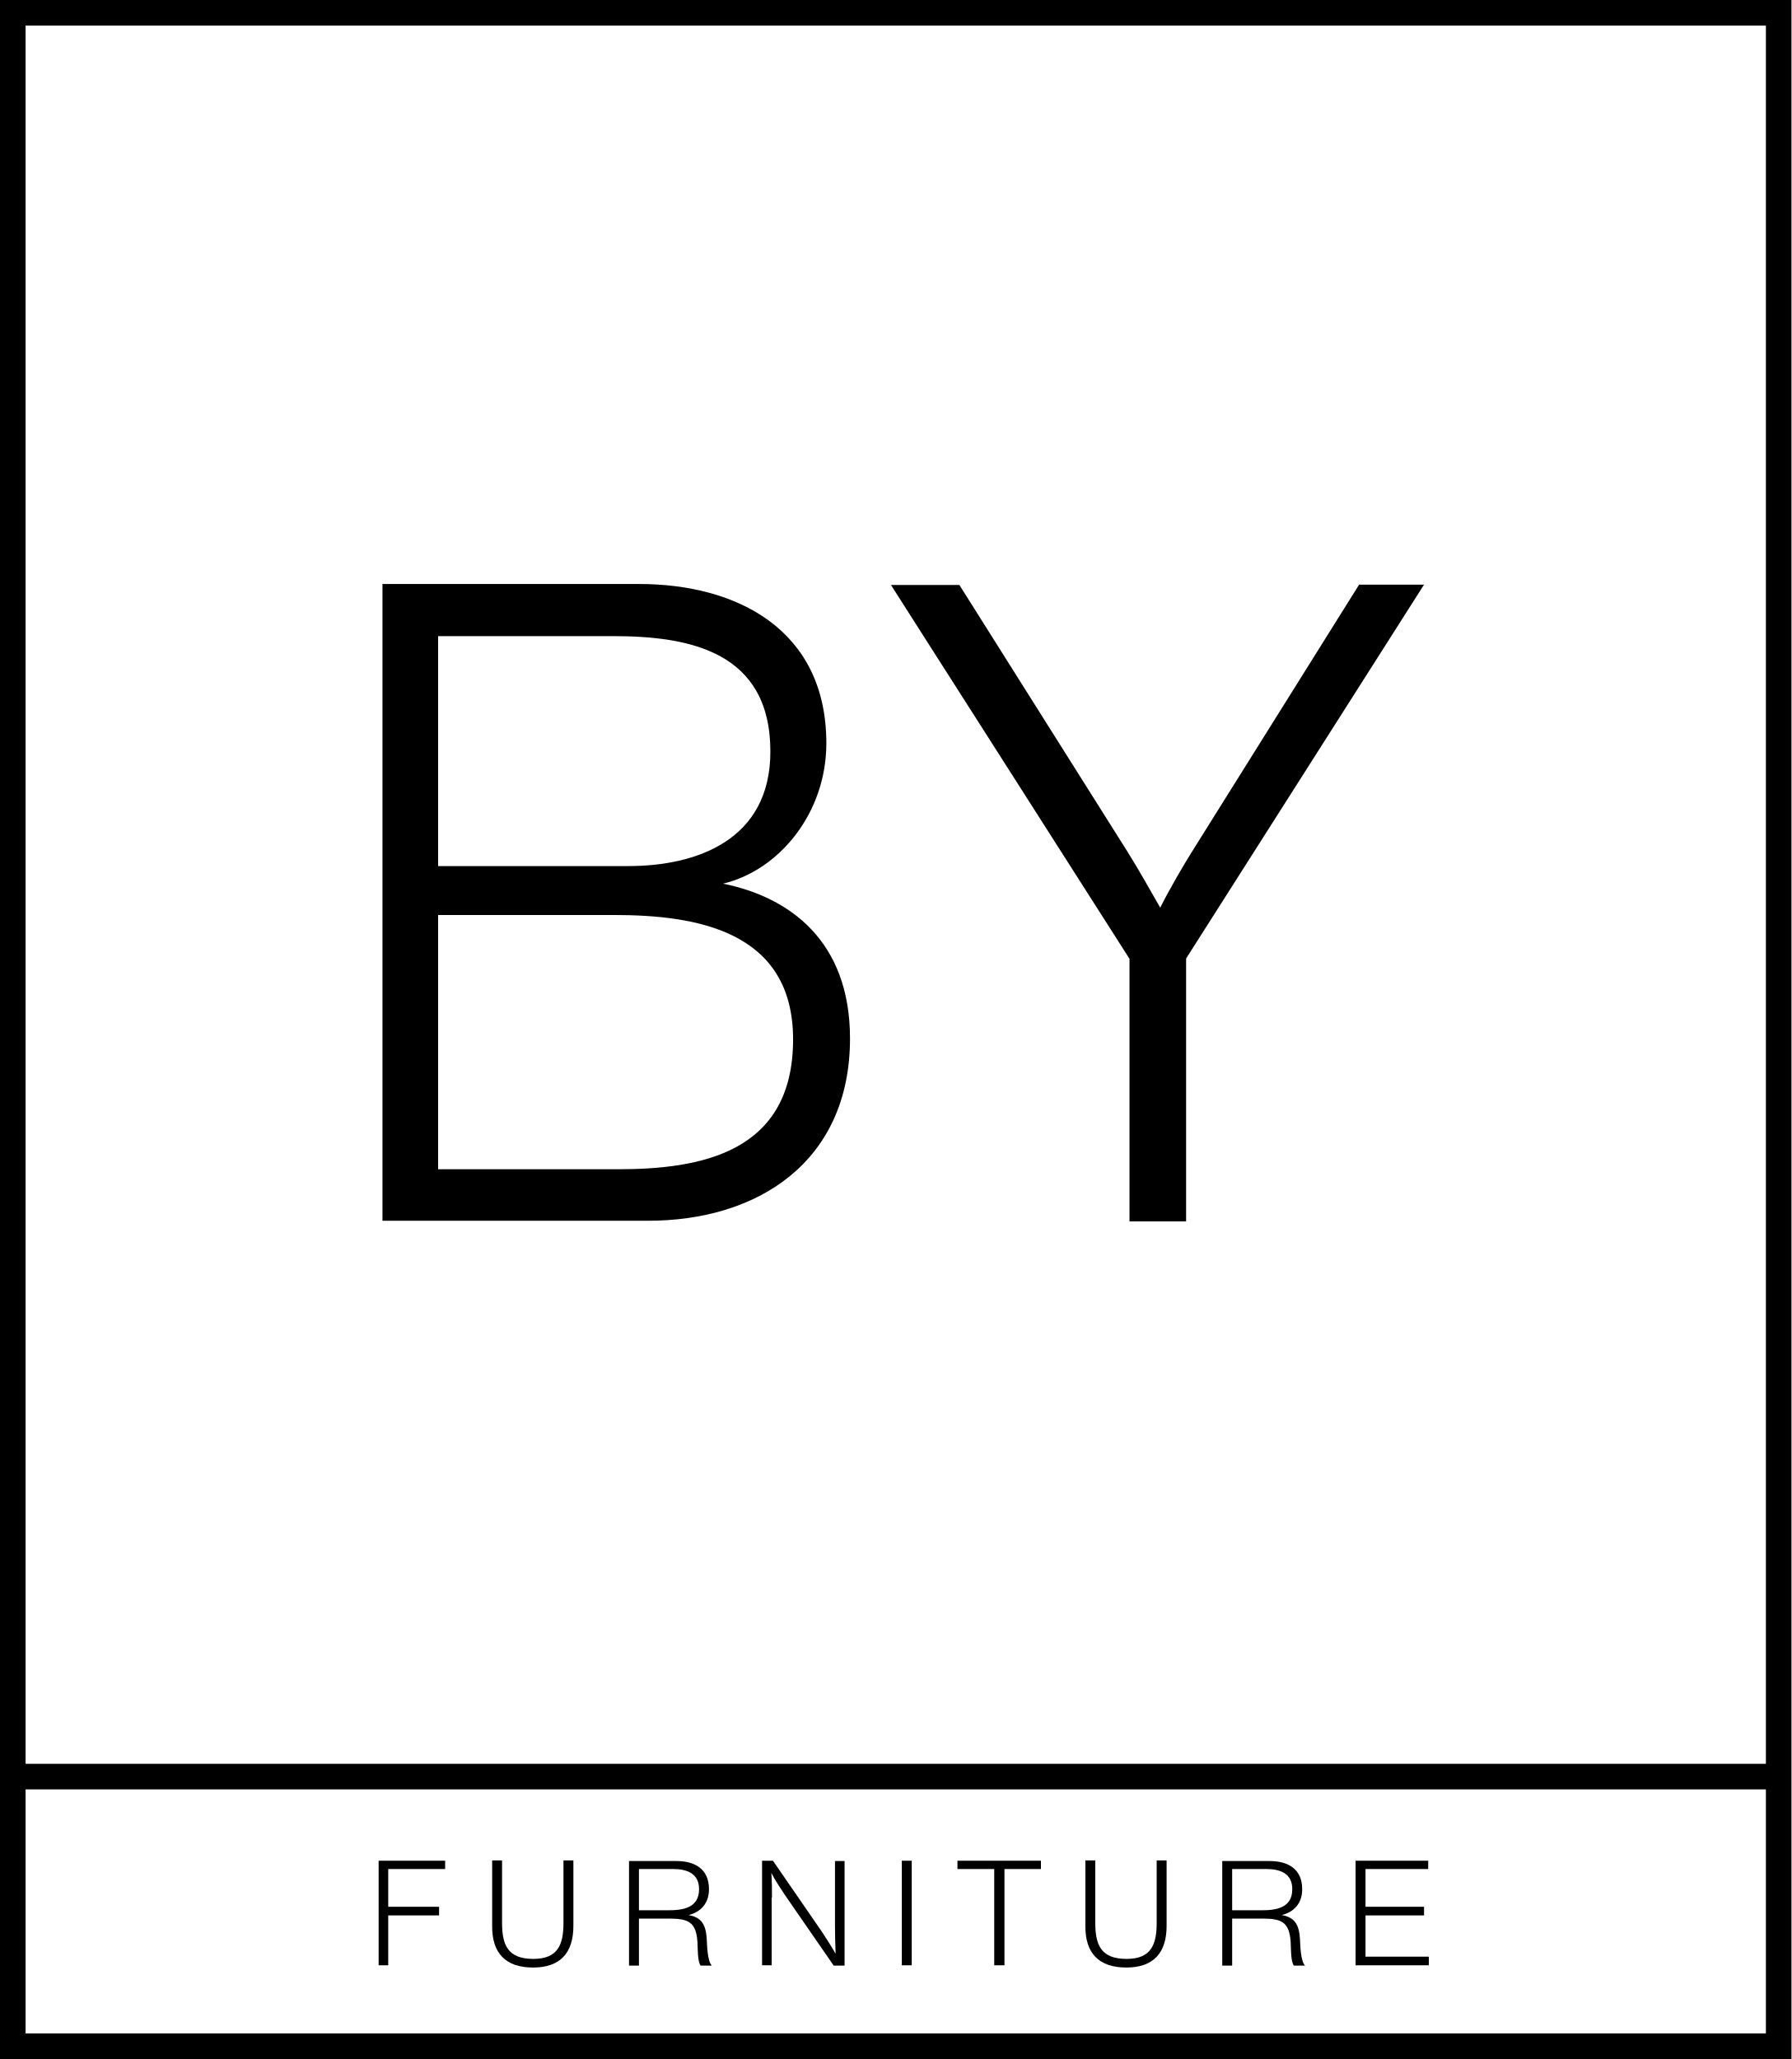
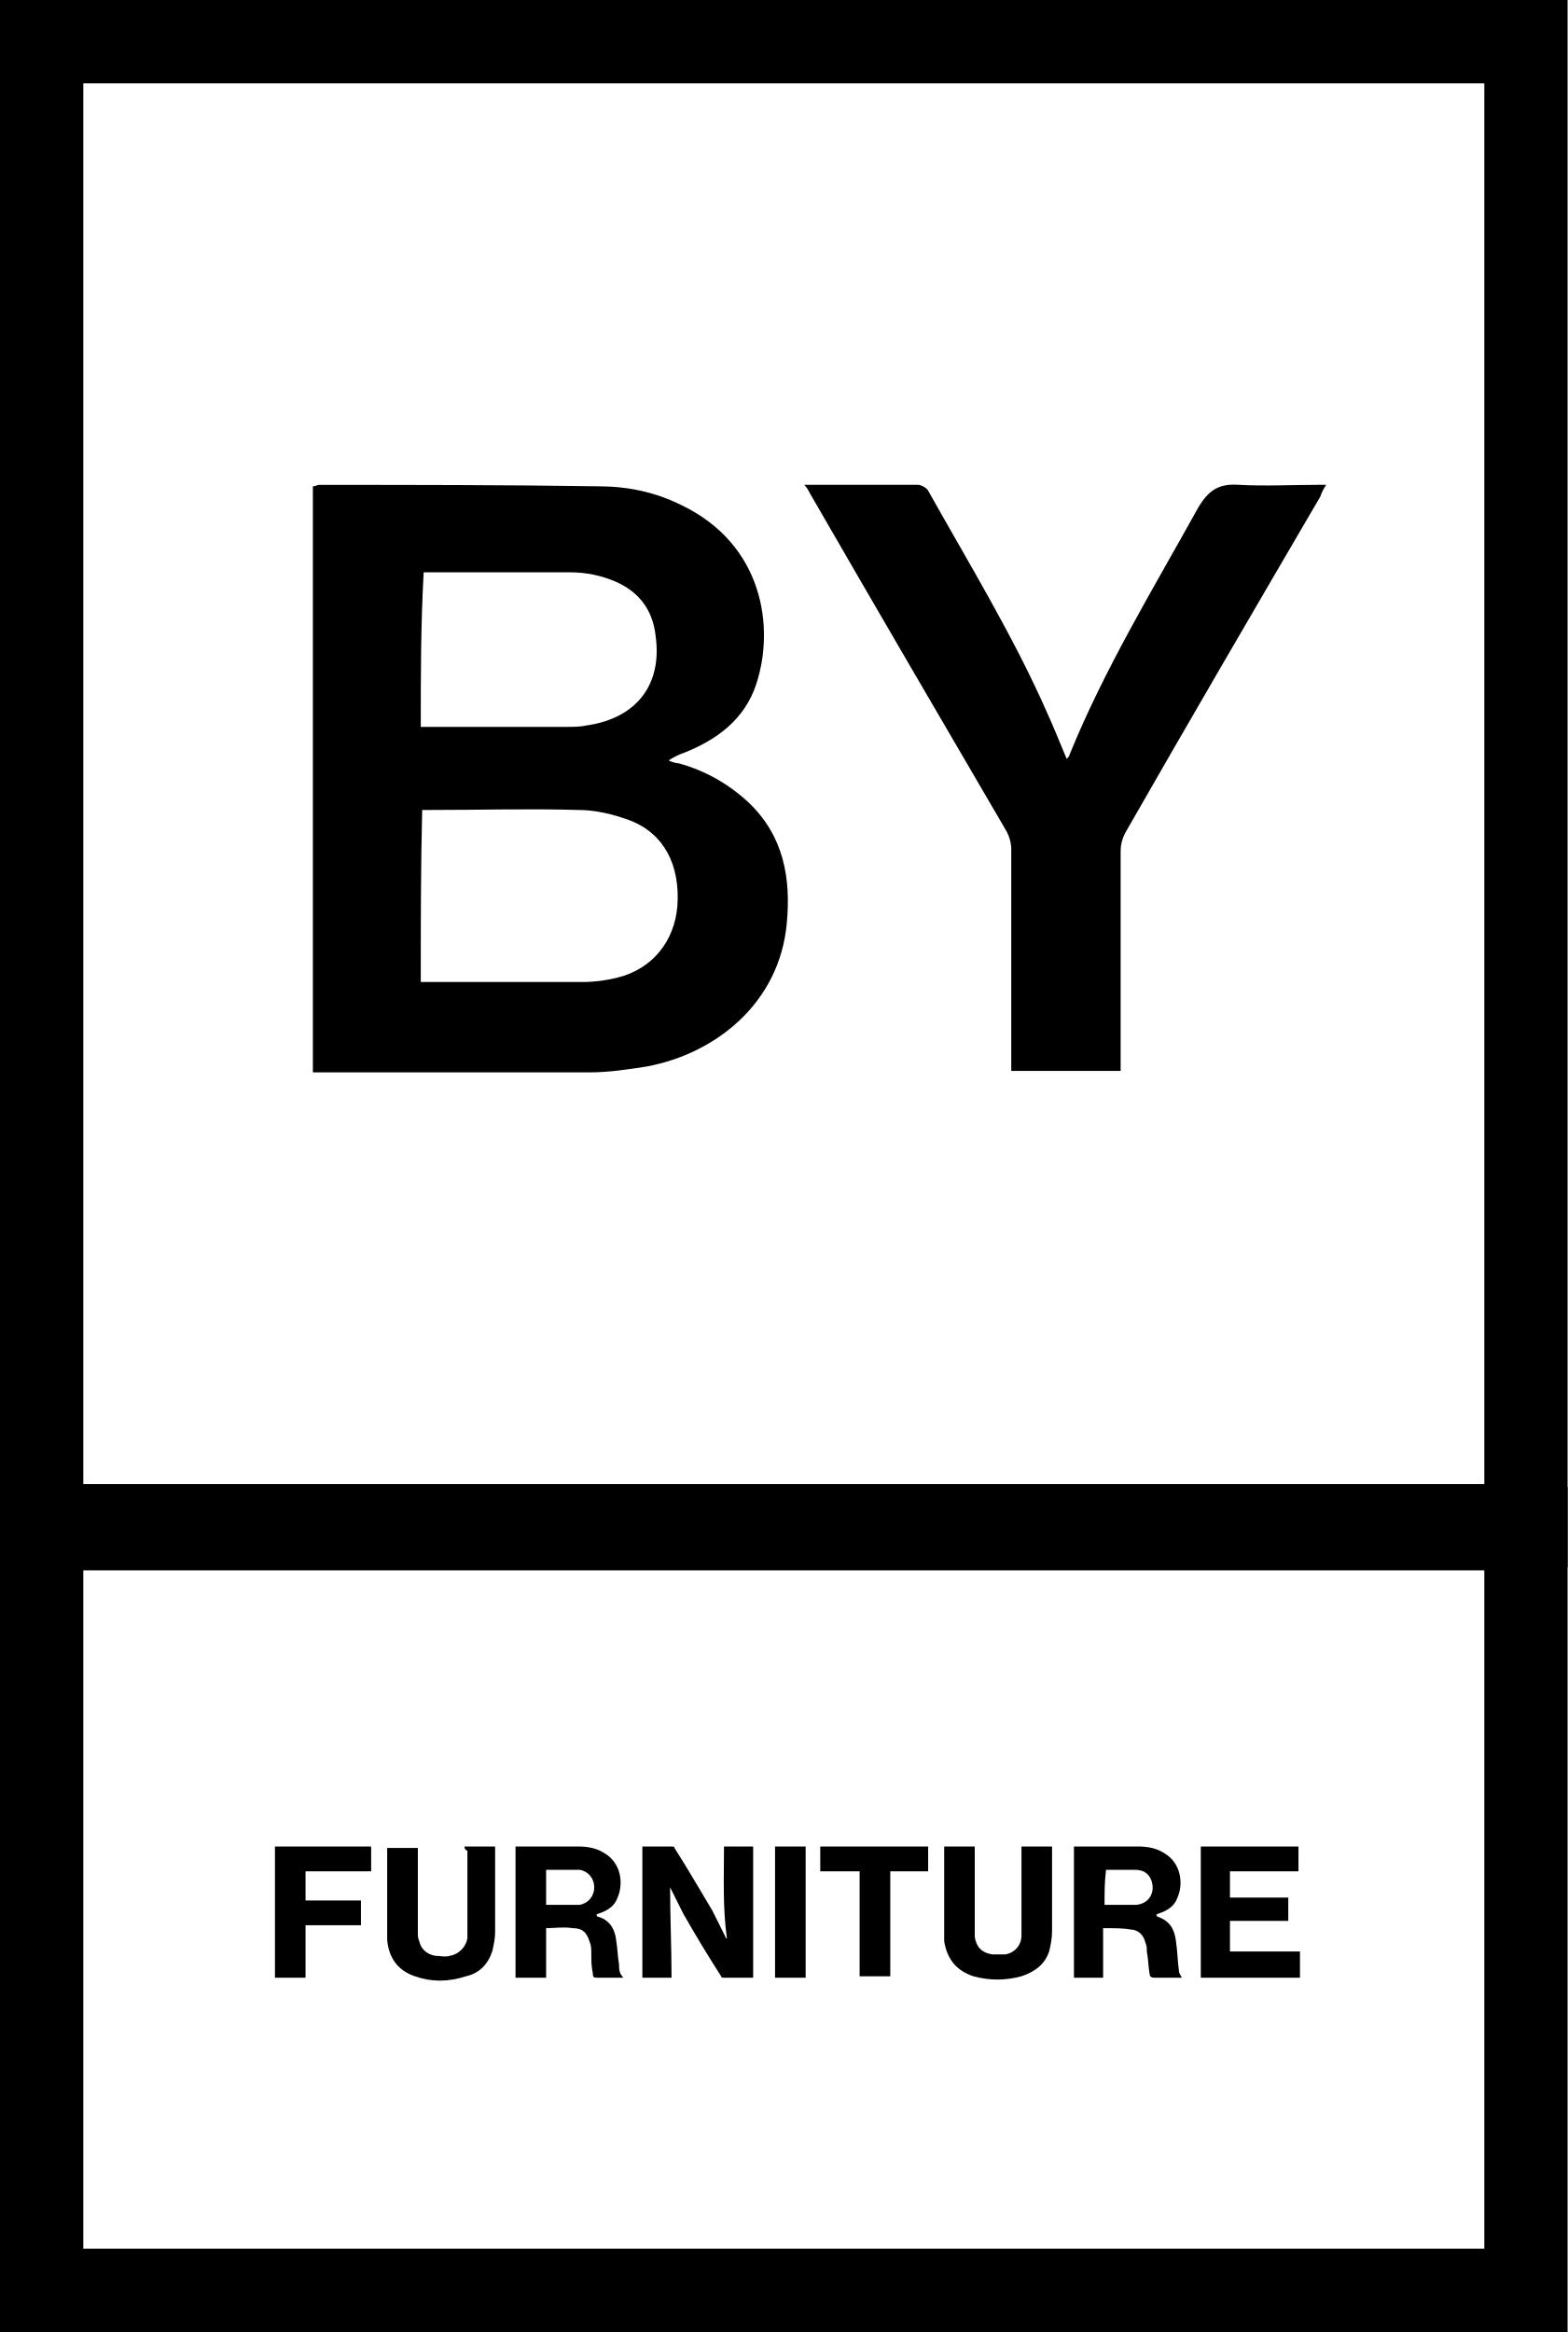
- <svg xmlns="http://www.w3.org/2000/svg" viewBox="0 0 560.2 643.8" fill="#000000">
-   <path d="M0,0v643.8h560.2V0H0z M552.2,635.8H8v-76.3h544.2V635.8z M552.2,551.5H8V8h544.2V551.5z" />
-   <path d="M265.8,324.7c0-30.5-18.9-44.2-39.7-48.4c17.6-4.2,32.3-22.1,32.3-43.9c0-35.5-27.9-49.8-58.6-49.8h-80.2v199.1h82.8   C236.9,381.8,265.8,363.3,265.8,324.7z M137,198.9h54.7c23.9,0,49.2,4.8,49.2,36.1c0,27.7-23.1,35.8-44.4,35.8H137V198.9z    M137,365.5v-79.4H192c25.5,0,56,4.8,56,38.9c0,35.5-28.9,40.6-54.9,40.6H137z" />
-   <polygon points="121.4,598.9 137.3,598.9 137.3,596.2 121.4,596.2 121.4,584.4 139.2,584.4 139.2,581.8 118.4,581.8 118.4,614.5    121.4,614.5" />
-   <path d="M166.7,615.2c8.5,0,12.6-4.6,12.6-13v-20.5h-3.1v19.5c0,6.8-1.7,11.3-9.4,11.3c-7.9,0-9.8-4.2-9.8-11.2v-19.6h-3.1v20.4   C153.8,610.7,158.1,615.2,166.7,615.2z" />
-   <path d="M199.8,599.9h9.6c6,0,8.3,1.2,8.7,7.4c0.1,1.7,0,6.1,1,7.3h3.5c-1.5-1.5-1.5-7-1.6-8.4c-0.3-4.4-1.6-6.7-5.7-7.4   c4-1,6.4-3.8,6.4-8.1c0-6.3-4.4-8.8-10.2-8.8h-14.8v32.7h3.1V599.9z M199.8,584.4h10.7c4.2,0,8.1,1.3,8.1,6.3   c0,5.8-4.9,6.6-9.6,6.6h-9.2V584.4z" />
-   <path d="M241.4,593.4c0-2.6,0-5.2-0.2-7.8c1.2,2.4,2.8,4.7,4.3,7l15.2,22h3.4v-32.7h-3v20.4c0,2.9,0.1,5.7,0.2,8.6   c-1.3-2.3-2.8-4.6-4.3-6.9l-15.3-22.2h-3.4v32.7h3V593.4z" />
-   <rect x="282" y="581.8" width="3.1" height="32.7" />
-   <polygon points="310.9,614.5 314.1,614.5 314.1,584.4 325.5,584.4 325.5,581.8 299.4,581.8 299.4,584.4 310.9,584.4  " />
-   <path d="M352.2,615.2c8.5,0,12.6-4.6,12.6-13v-20.5h-3.1v19.5c0,6.8-1.7,11.3-9.4,11.3c-7.9,0-9.8-4.2-9.8-11.2v-19.6h-3.1v20.4   C339.3,610.7,343.6,615.2,352.2,615.2z" />
-   <path d="M385.3,599.9h9.6c6,0,8.3,1.2,8.7,7.4c0.1,1.7,0,6.1,1,7.3h3.5c-1.5-1.5-1.5-7-1.6-8.4c-0.3-4.4-1.6-6.7-5.7-7.4   c4-1,6.4-3.8,6.4-8.1c0-6.3-4.4-8.8-10.2-8.8h-14.8v32.7h3.1V599.9z M385.3,584.4h10.7c4.2,0,8.1,1.3,8.1,6.3   c0,5.8-4.9,6.6-9.6,6.6h-9.2V584.4z" />
-   <polygon points="446.8,611.8 427,611.8 427,598.9 445.3,598.9 445.3,596.2 427,596.2 427,584.4 446.6,584.4 446.6,581.8    423.9,581.8 423.9,614.5 446.8,614.5  " />
-   <path d="M353.2,381.9h17.7v-82.2l74.4-116.9h-20.3l-52.7,84.2c-2.1,3.4-6.1,10.1-9.5,16.8c-3.4-5.9-6.6-11.7-10.3-17.6l-52.5-83.3   h-21.4l74.6,116.9V381.9z" />
+ <svg xmlns="http://www.w3.org/2000/svg" width="98.481pt" height="146.5pt" viewBox="0 0 98.481 146.5" version="1.1">
+   <defs>
+     <clipPath id="clip1">
+       <path d="M 0 0 L 98.48 0 L 98.48 99 L 0 99 Z M 0 0 " />
+     </clipPath>
+     <clipPath id="clip2">
+       <path d="M 0 93 L 98.48 93 L 98.48 146.5 L 0 146.5 Z M 0 93 " />
+     </clipPath>
+   </defs>
+   <g id="surface1">
+     <path style=" stroke:none;fill-rule:nonzero;fill:#000000;fill-opacity:1;" d="M 19.656 67.367 C 19.656 55.004 19.656 42.824 19.656 30.551 C 19.836 30.551 19.93 30.461 20.02 30.461 C 25.883 30.461 31.746 30.461 37.609 30.551 C 39.441 30.551 41.18 30.918 42.828 31.742 C 47.957 34.215 48.691 39.434 47.5 43.008 C 46.77 45.203 45.027 46.488 42.922 47.312 C 42.645 47.402 42.281 47.586 42.004 47.77 C 42.188 47.859 42.461 47.953 42.645 47.953 C 44.293 48.41 45.762 49.234 47.043 50.426 C 49.242 52.531 49.699 55.188 49.426 58.027 C 48.965 62.973 45.027 66.176 40.629 67 C 39.441 67.184 38.25 67.367 37.059 67.367 C 31.469 67.367 25.883 67.367 20.297 67.367 C 20.02 67.367 19.836 67.367 19.656 67.367 Z M 26.434 61.691 C 26.617 61.691 26.707 61.691 26.801 61.691 C 30.098 61.691 33.301 61.691 36.602 61.691 C 37.332 61.691 38.066 61.598 38.797 61.414 C 40.996 60.867 42.371 59.125 42.555 56.926 C 42.738 54.363 41.73 52.348 39.531 51.523 C 38.523 51.156 37.426 50.883 36.324 50.883 C 33.211 50.793 30.188 50.883 27.074 50.883 C 26.891 50.883 26.707 50.883 26.523 50.883 C 26.434 54.453 26.434 58.027 26.434 61.691 Z M 26.434 45.664 C 26.617 45.664 26.801 45.664 26.98 45.664 C 29.82 45.664 32.66 45.664 35.594 45.664 C 36.051 45.664 36.418 45.664 36.875 45.57 C 39.988 45.113 41.637 43.008 41.18 39.891 C 40.996 38.336 40.172 37.238 38.797 36.594 C 37.793 36.137 36.785 35.953 35.777 35.953 C 32.938 35.953 30.004 35.953 27.164 35.953 C 26.98 35.953 26.801 35.953 26.617 35.953 C 26.434 39.25 26.434 42.363 26.434 45.664 Z M 26.434 45.664 " />
+     <path style=" stroke:none;fill-rule:nonzero;fill:#000000;fill-opacity:1;" d="M 70.402 67.277 C 68.02 67.277 65.82 67.277 63.531 67.277 C 63.531 67 63.531 66.816 63.531 66.543 C 63.531 62.148 63.531 57.75 63.531 53.355 C 63.531 52.988 63.438 52.621 63.254 52.258 C 59.133 45.203 55.012 38.152 50.891 31.008 C 50.797 30.824 50.707 30.641 50.523 30.457 C 50.707 30.457 50.891 30.457 51.074 30.457 C 53.27 30.457 55.469 30.457 57.668 30.457 C 57.852 30.457 58.219 30.641 58.309 30.824 C 60.875 35.406 63.621 39.891 65.73 44.656 C 66.188 45.66 66.555 46.578 67.012 47.676 C 67.102 47.586 67.195 47.492 67.195 47.402 C 69.395 42 72.414 37.055 75.254 31.926 C 75.898 30.824 76.539 30.367 77.82 30.457 C 79.469 30.551 81.211 30.457 82.859 30.457 C 82.949 30.457 83.133 30.457 83.316 30.457 C 83.133 30.734 83.043 30.918 82.949 31.191 C 78.828 38.242 74.707 45.297 70.676 52.348 C 70.492 52.715 70.402 53.082 70.402 53.445 C 70.402 57.844 70.402 62.148 70.402 66.543 C 70.402 66.816 70.402 67.094 70.402 67.277 Z M 70.402 67.277 " />
+     <path style=" stroke:none;fill-rule:nonzero;fill:#000000;fill-opacity:1;" d="M 45.484 116 C 46.125 116 46.676 116 47.316 116 C 47.316 118.746 47.316 121.496 47.316 124.242 C 47.227 124.242 47.227 124.242 47.133 124.242 C 46.586 124.242 46.035 124.242 45.484 124.242 C 45.395 124.242 45.301 124.242 45.301 124.152 C 44.477 122.867 43.652 121.496 42.922 120.215 C 42.645 119.664 42.371 119.113 42.098 118.562 C 42.098 120.395 42.188 122.32 42.188 124.242 C 41.547 124.242 40.996 124.242 40.355 124.242 C 40.355 121.496 40.355 118.746 40.355 116 C 40.539 116 40.629 116 40.812 116 C 41.27 116 41.73 116 42.188 116 C 42.277 116 42.371 116 42.371 116.09 C 43.195 117.375 43.93 118.656 44.754 120.031 C 45.027 120.578 45.301 121.129 45.578 121.68 C 45.578 121.68 45.578 121.77 45.668 121.77 C 45.395 119.848 45.484 117.922 45.484 116 Z M 45.484 116 " />
+     <path style=" stroke:none;fill-rule:nonzero;fill:#000000;fill-opacity:1;" d="M 34.309 121.129 C 34.309 122.137 34.309 123.234 34.309 124.242 C 33.668 124.242 33.027 124.242 32.387 124.242 C 32.387 121.496 32.387 118.746 32.387 116 C 32.477 116 32.477 116 32.477 116 C 33.762 116 35.043 116 36.324 116 C 36.875 116 37.426 116.09 37.883 116.367 C 39.074 117.008 39.164 118.383 38.797 119.207 C 38.617 119.754 38.156 120.031 37.609 120.215 C 37.516 120.215 37.516 120.305 37.426 120.305 C 37.426 120.305 37.516 120.305 37.516 120.395 C 38.25 120.578 38.617 121.129 38.707 121.863 C 38.797 122.41 38.797 122.867 38.891 123.418 C 38.891 123.691 38.891 123.969 39.164 124.242 C 39.074 124.242 38.98 124.242 38.98 124.242 C 38.523 124.242 37.973 124.242 37.516 124.242 C 37.332 124.242 37.242 124.242 37.242 123.969 C 37.148 123.512 37.148 123.145 37.148 122.688 C 37.148 122.504 37.148 122.227 37.059 122.043 C 36.875 121.402 36.602 121.129 35.961 121.129 C 35.41 121.039 34.859 121.129 34.309 121.129 Z M 34.309 119.664 C 34.953 119.664 35.594 119.664 36.234 119.664 C 36.324 119.664 36.324 119.664 36.418 119.664 C 36.965 119.57 37.332 119.113 37.332 118.562 C 37.332 118.016 36.965 117.559 36.418 117.465 C 36.324 117.465 36.141 117.465 36.051 117.465 C 35.5 117.465 35.043 117.465 34.492 117.465 C 34.402 117.465 34.402 117.465 34.309 117.465 C 34.309 118.199 34.309 118.93 34.309 119.664 Z M 34.309 119.664 " />
+     <path style=" stroke:none;fill-rule:nonzero;fill:#000000;fill-opacity:1;" d="M 69.301 121.129 C 69.301 122.137 69.301 123.234 69.301 124.242 C 68.66 124.242 68.02 124.242 67.469 124.242 C 67.469 121.496 67.469 118.746 67.469 116 C 67.559 116 67.559 116 67.652 116 C 68.934 116 70.215 116 71.5 116 C 72.047 116 72.598 116.09 73.055 116.367 C 74.246 117.008 74.34 118.383 73.973 119.207 C 73.789 119.754 73.332 120.031 72.781 120.215 C 72.691 120.215 72.691 120.305 72.598 120.305 C 72.598 120.305 72.691 120.305 72.691 120.395 C 73.516 120.672 73.789 121.219 73.879 121.953 C 73.973 122.594 73.973 123.145 74.062 123.785 C 74.062 123.969 74.156 124.059 74.246 124.242 C 74.246 124.242 74.156 124.242 74.062 124.242 C 73.516 124.242 73.055 124.242 72.508 124.242 C 72.324 124.242 72.23 124.152 72.23 124.059 C 72.141 123.602 72.141 123.051 72.047 122.594 C 72.047 122.41 72.047 122.227 71.957 122.043 C 71.867 121.586 71.5 121.219 71.043 121.219 C 70.582 121.129 69.941 121.129 69.301 121.129 Z M 69.391 119.664 C 69.941 119.664 70.492 119.664 71.043 119.664 C 71.133 119.664 71.223 119.664 71.406 119.664 C 72.23 119.57 72.598 118.84 72.324 118.105 C 72.141 117.648 71.773 117.465 71.316 117.465 C 70.766 117.465 70.125 117.465 69.574 117.465 L 69.484 117.465 C 69.391 118.199 69.391 118.93 69.391 119.664 Z M 69.391 119.664 " />
+     <path style=" stroke:none;fill-rule:nonzero;fill:#000000;fill-opacity:1;" d="M 75.438 124.242 C 75.438 121.496 75.438 118.746 75.438 116 C 77.453 116 79.559 116 81.574 116 C 81.574 116.551 81.574 117.008 81.574 117.559 C 80.109 117.559 78.734 117.559 77.27 117.559 C 77.27 118.105 77.27 118.656 77.27 119.207 C 78.461 119.207 79.742 119.207 80.934 119.207 C 80.934 119.754 80.934 120.215 80.934 120.672 C 79.742 120.672 78.461 120.672 77.27 120.672 C 77.27 121.312 77.27 121.953 77.27 122.594 C 78.734 122.594 80.203 122.594 81.668 122.594 C 81.668 123.145 81.668 123.691 81.668 124.242 C 79.559 124.242 77.453 124.242 75.438 124.242 Z M 75.438 124.242 " />
+     <path style=" stroke:none;fill-rule:nonzero;fill:#000000;fill-opacity:1;" d="M 59.316 116 C 59.957 116 60.598 116 61.238 116 C 61.238 116.09 61.238 116.09 61.238 116.184 C 61.238 117.922 61.238 119.57 61.238 121.312 C 61.238 121.402 61.238 121.586 61.238 121.68 C 61.332 122.32 61.699 122.688 62.34 122.777 C 62.613 122.777 62.891 122.777 63.164 122.777 C 63.715 122.688 64.172 122.227 64.172 121.586 C 64.172 121.496 64.172 121.402 64.172 121.219 C 64.172 119.57 64.172 117.832 64.172 116.184 C 64.172 116.09 64.172 116.09 64.172 116 C 64.812 116 65.453 116 66.094 116 C 66.094 116.09 66.094 116.09 66.094 116.184 C 66.094 117.922 66.094 119.57 66.094 121.312 C 66.094 121.77 66.004 122.227 65.91 122.594 C 65.637 123.418 64.996 123.875 64.172 124.152 C 63.164 124.426 62.156 124.426 61.148 124.152 C 60.051 123.785 59.5 123.051 59.316 121.953 C 59.316 121.77 59.316 121.586 59.316 121.312 C 59.316 119.57 59.316 117.832 59.316 116.09 C 59.316 116.09 59.316 116.09 59.316 116 Z M 59.316 116 " />
+     <path style=" stroke:none;fill-rule:nonzero;fill:#000000;fill-opacity:1;" d="M 29.18 116 C 29.82 116 30.461 116 31.105 116 C 31.105 116.09 31.105 116.09 31.105 116.184 C 31.105 117.922 31.105 119.664 31.105 121.402 C 31.105 121.77 31.012 122.227 30.922 122.594 C 30.645 123.418 30.098 123.969 29.273 124.152 C 28.172 124.516 27.074 124.516 26.066 124.152 C 24.965 123.785 24.418 122.961 24.324 121.863 C 24.324 121.68 24.324 121.402 24.324 121.219 C 24.324 119.57 24.324 117.922 24.324 116.273 C 24.324 116.184 24.324 116.184 24.324 116.09 C 24.965 116.09 25.609 116.09 26.25 116.09 C 26.25 116.184 26.25 116.184 26.25 116.273 C 26.25 118.016 26.25 119.664 26.25 121.402 C 26.25 121.586 26.25 121.77 26.34 121.953 C 26.434 122.41 26.797 122.777 27.348 122.867 C 27.621 122.867 27.988 122.961 28.266 122.867 C 28.812 122.777 29.273 122.32 29.363 121.77 C 29.363 121.586 29.363 121.496 29.363 121.312 C 29.363 119.664 29.363 117.922 29.363 116.273 C 29.18 116.184 29.18 116.09 29.18 116 Z M 29.18 116 " />
+     <path style=" stroke:none;fill-rule:nonzero;fill:#000000;fill-opacity:1;" d="M 17.273 116 C 19.289 116 21.305 116 23.316 116 C 23.316 116.551 23.316 117.008 23.316 117.559 C 21.945 117.559 20.57 117.559 19.195 117.559 C 19.195 118.199 19.195 118.746 19.195 119.391 C 20.387 119.391 21.484 119.391 22.676 119.391 C 22.676 119.938 22.676 120.395 22.676 120.945 C 21.484 120.945 20.387 120.945 19.195 120.945 C 19.195 122.043 19.195 123.145 19.195 124.242 C 18.555 124.242 17.914 124.242 17.273 124.242 C 17.273 121.496 17.273 118.746 17.273 116 Z M 17.273 116 " />
+     <path style=" stroke:none;fill-rule:nonzero;fill:#000000;fill-opacity:1;" d="M 55.93 117.559 C 55.93 119.754 55.93 121.953 55.93 124.152 C 55.285 124.152 54.645 124.152 54.004 124.152 C 54.004 121.953 54.004 119.754 54.004 117.559 C 53.18 117.559 52.355 117.559 51.531 117.559 C 51.531 117.008 51.531 116.457 51.531 116 C 53.82 116 56.02 116 58.309 116 C 58.309 116.551 58.309 117.008 58.309 117.559 C 57.578 117.559 56.754 117.559 55.93 117.559 Z M 55.93 117.559 " />
+     <path style=" stroke:none;fill-rule:nonzero;fill:#000000;fill-opacity:1;" d="M 50.613 116 C 50.613 118.746 50.613 121.496 50.613 124.242 C 49.973 124.242 49.332 124.242 48.691 124.242 C 48.691 121.496 48.691 118.746 48.691 116 C 49.332 116 49.973 116 50.613 116 Z M 50.613 116 " />
+     <g clip-path="url(#clip1)" clip-rule="nonzero">
+       <path style=" stroke:none;fill-rule:evenodd;fill:#000000;fill-opacity:1;" d="M 0 0 L 98.48 0 L 98.48 98.469 L 0 98.469 Z M 5.234 5.234 L 5.234 93.234 L 93.25 93.234 L 93.25 5.234 Z M 5.234 5.234 " />
+     </g>
+     <g clip-path="url(#clip2)" clip-rule="nonzero">
+       <path style=" stroke:none;fill-rule:evenodd;fill:#000000;fill-opacity:1;" d="M 0 93.418 L 98.48 93.418 L 98.48 146.5 L 0 146.5 Z M 5.234 98.652 L 5.234 141.266 L 93.25 141.266 L 93.25 98.652 Z M 5.234 98.652 " />
+     </g>
+   </g>
</svg>
